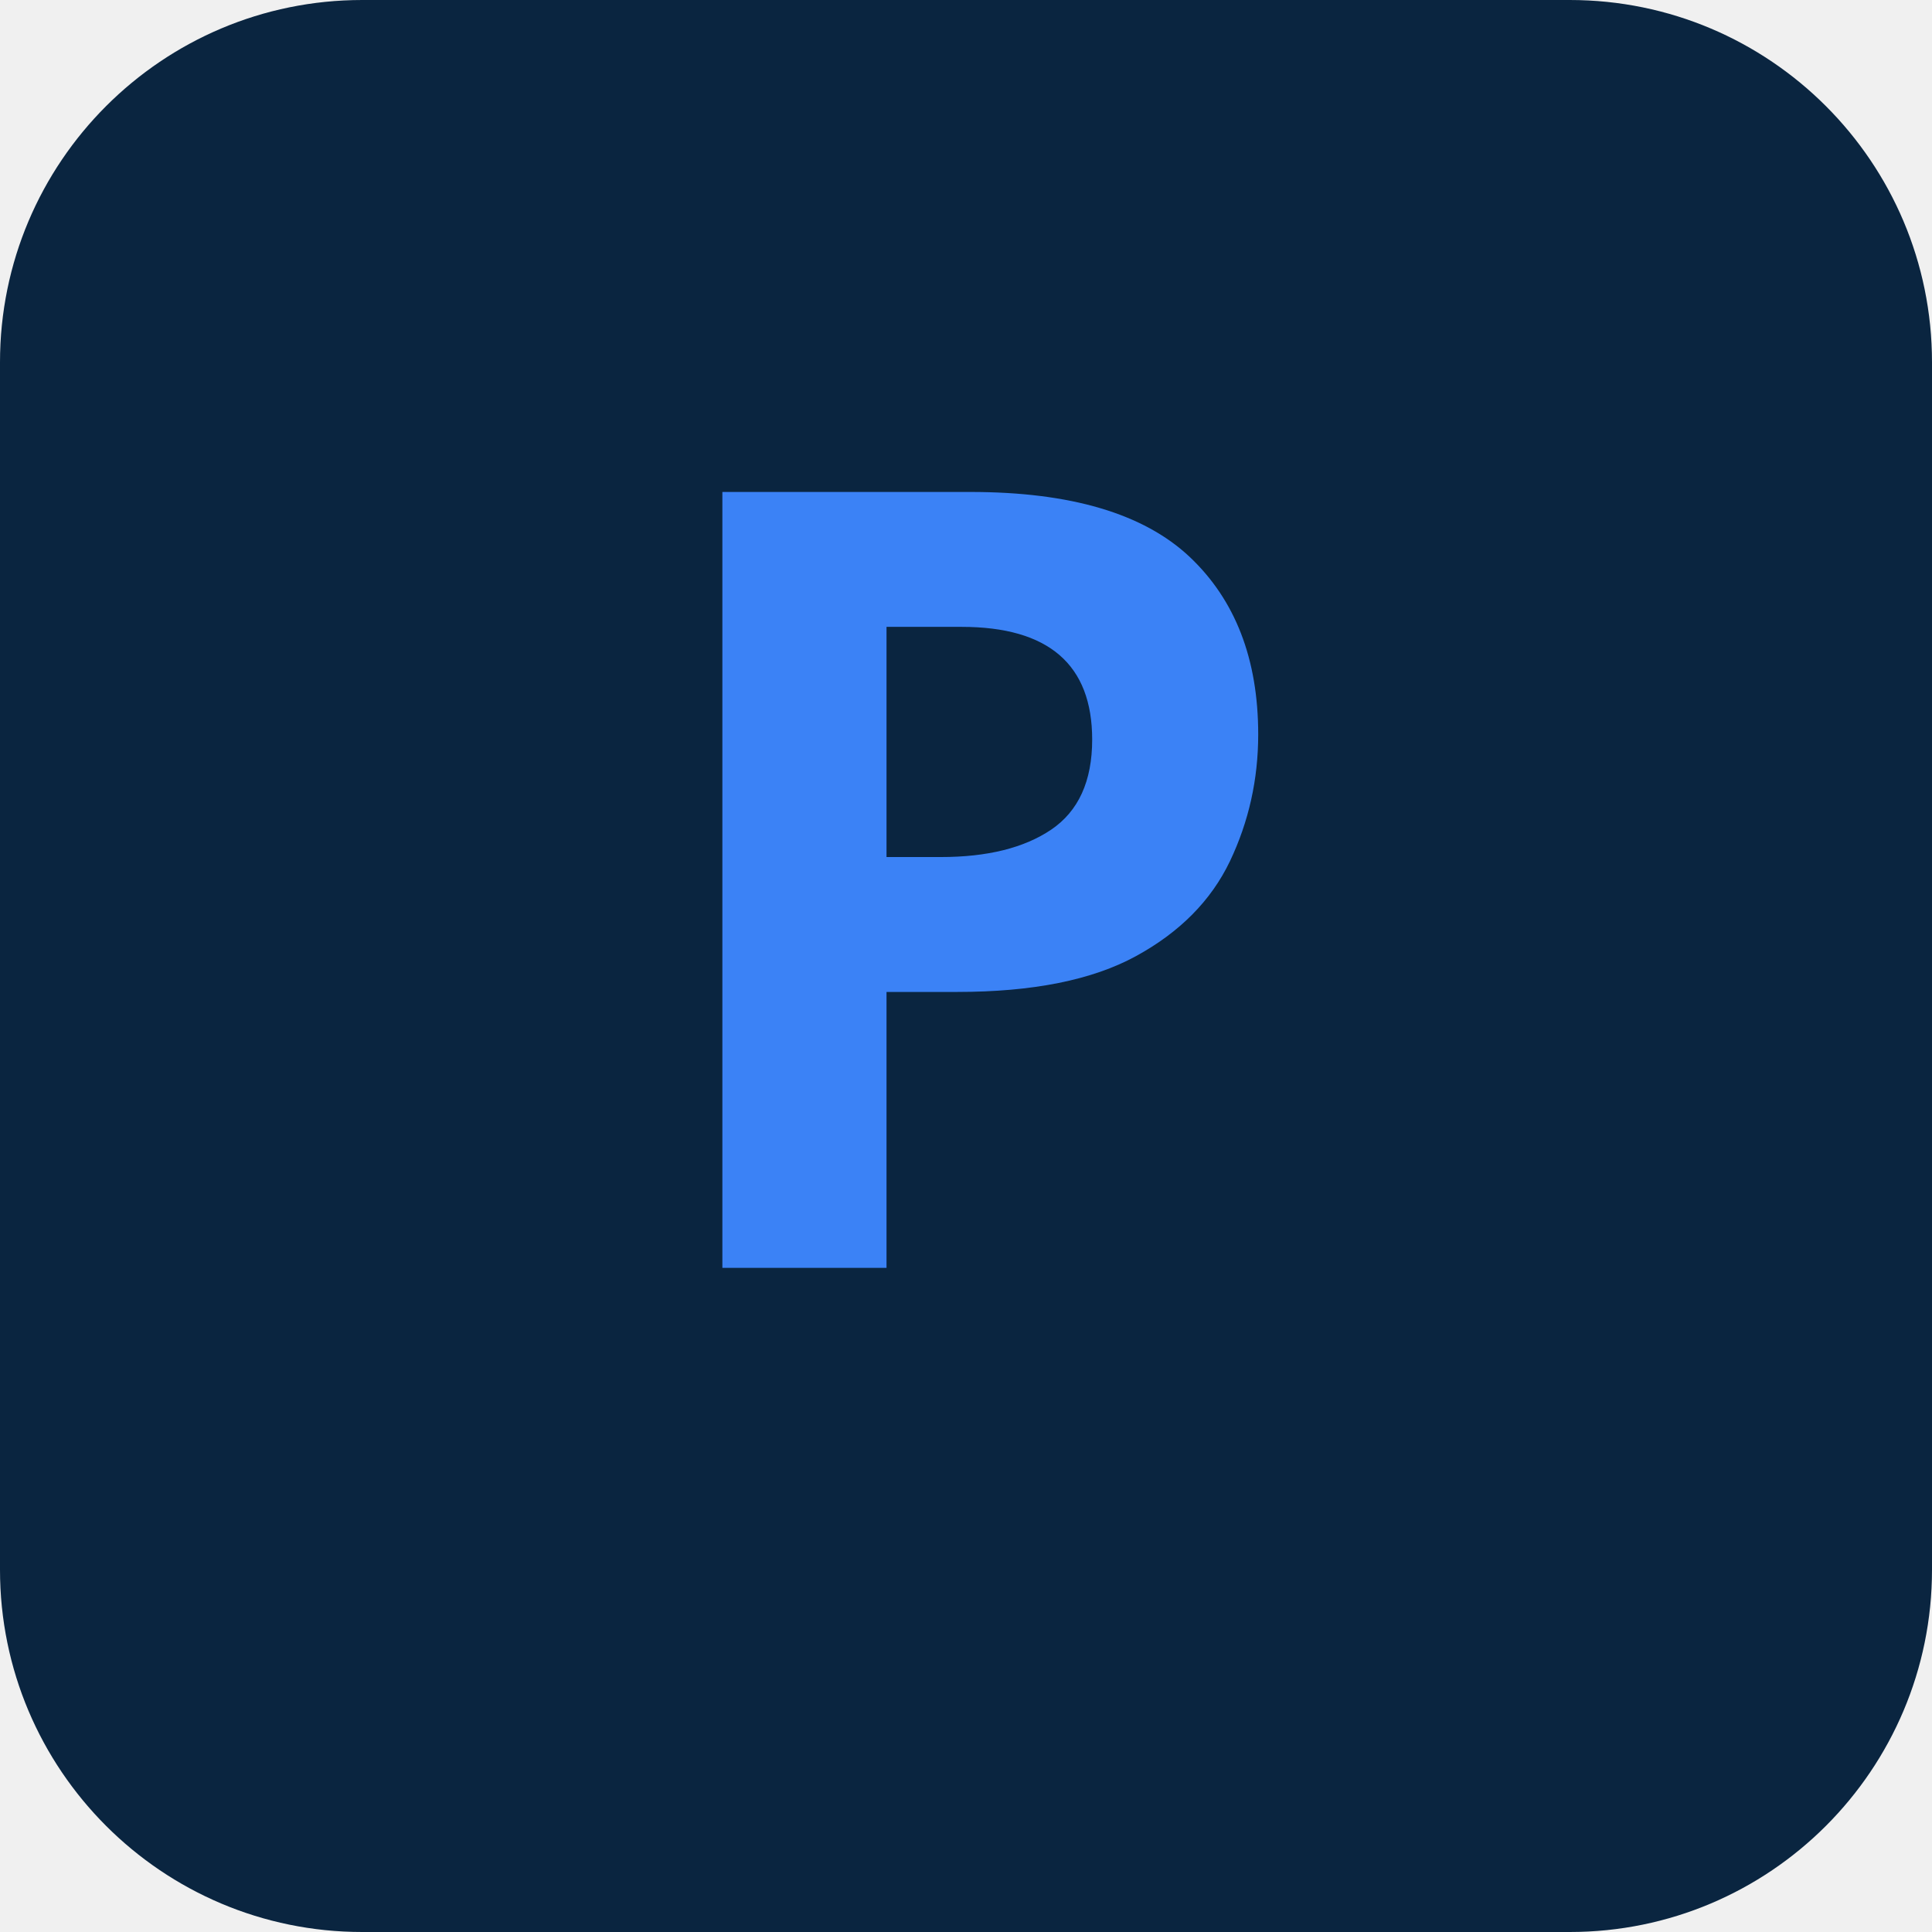
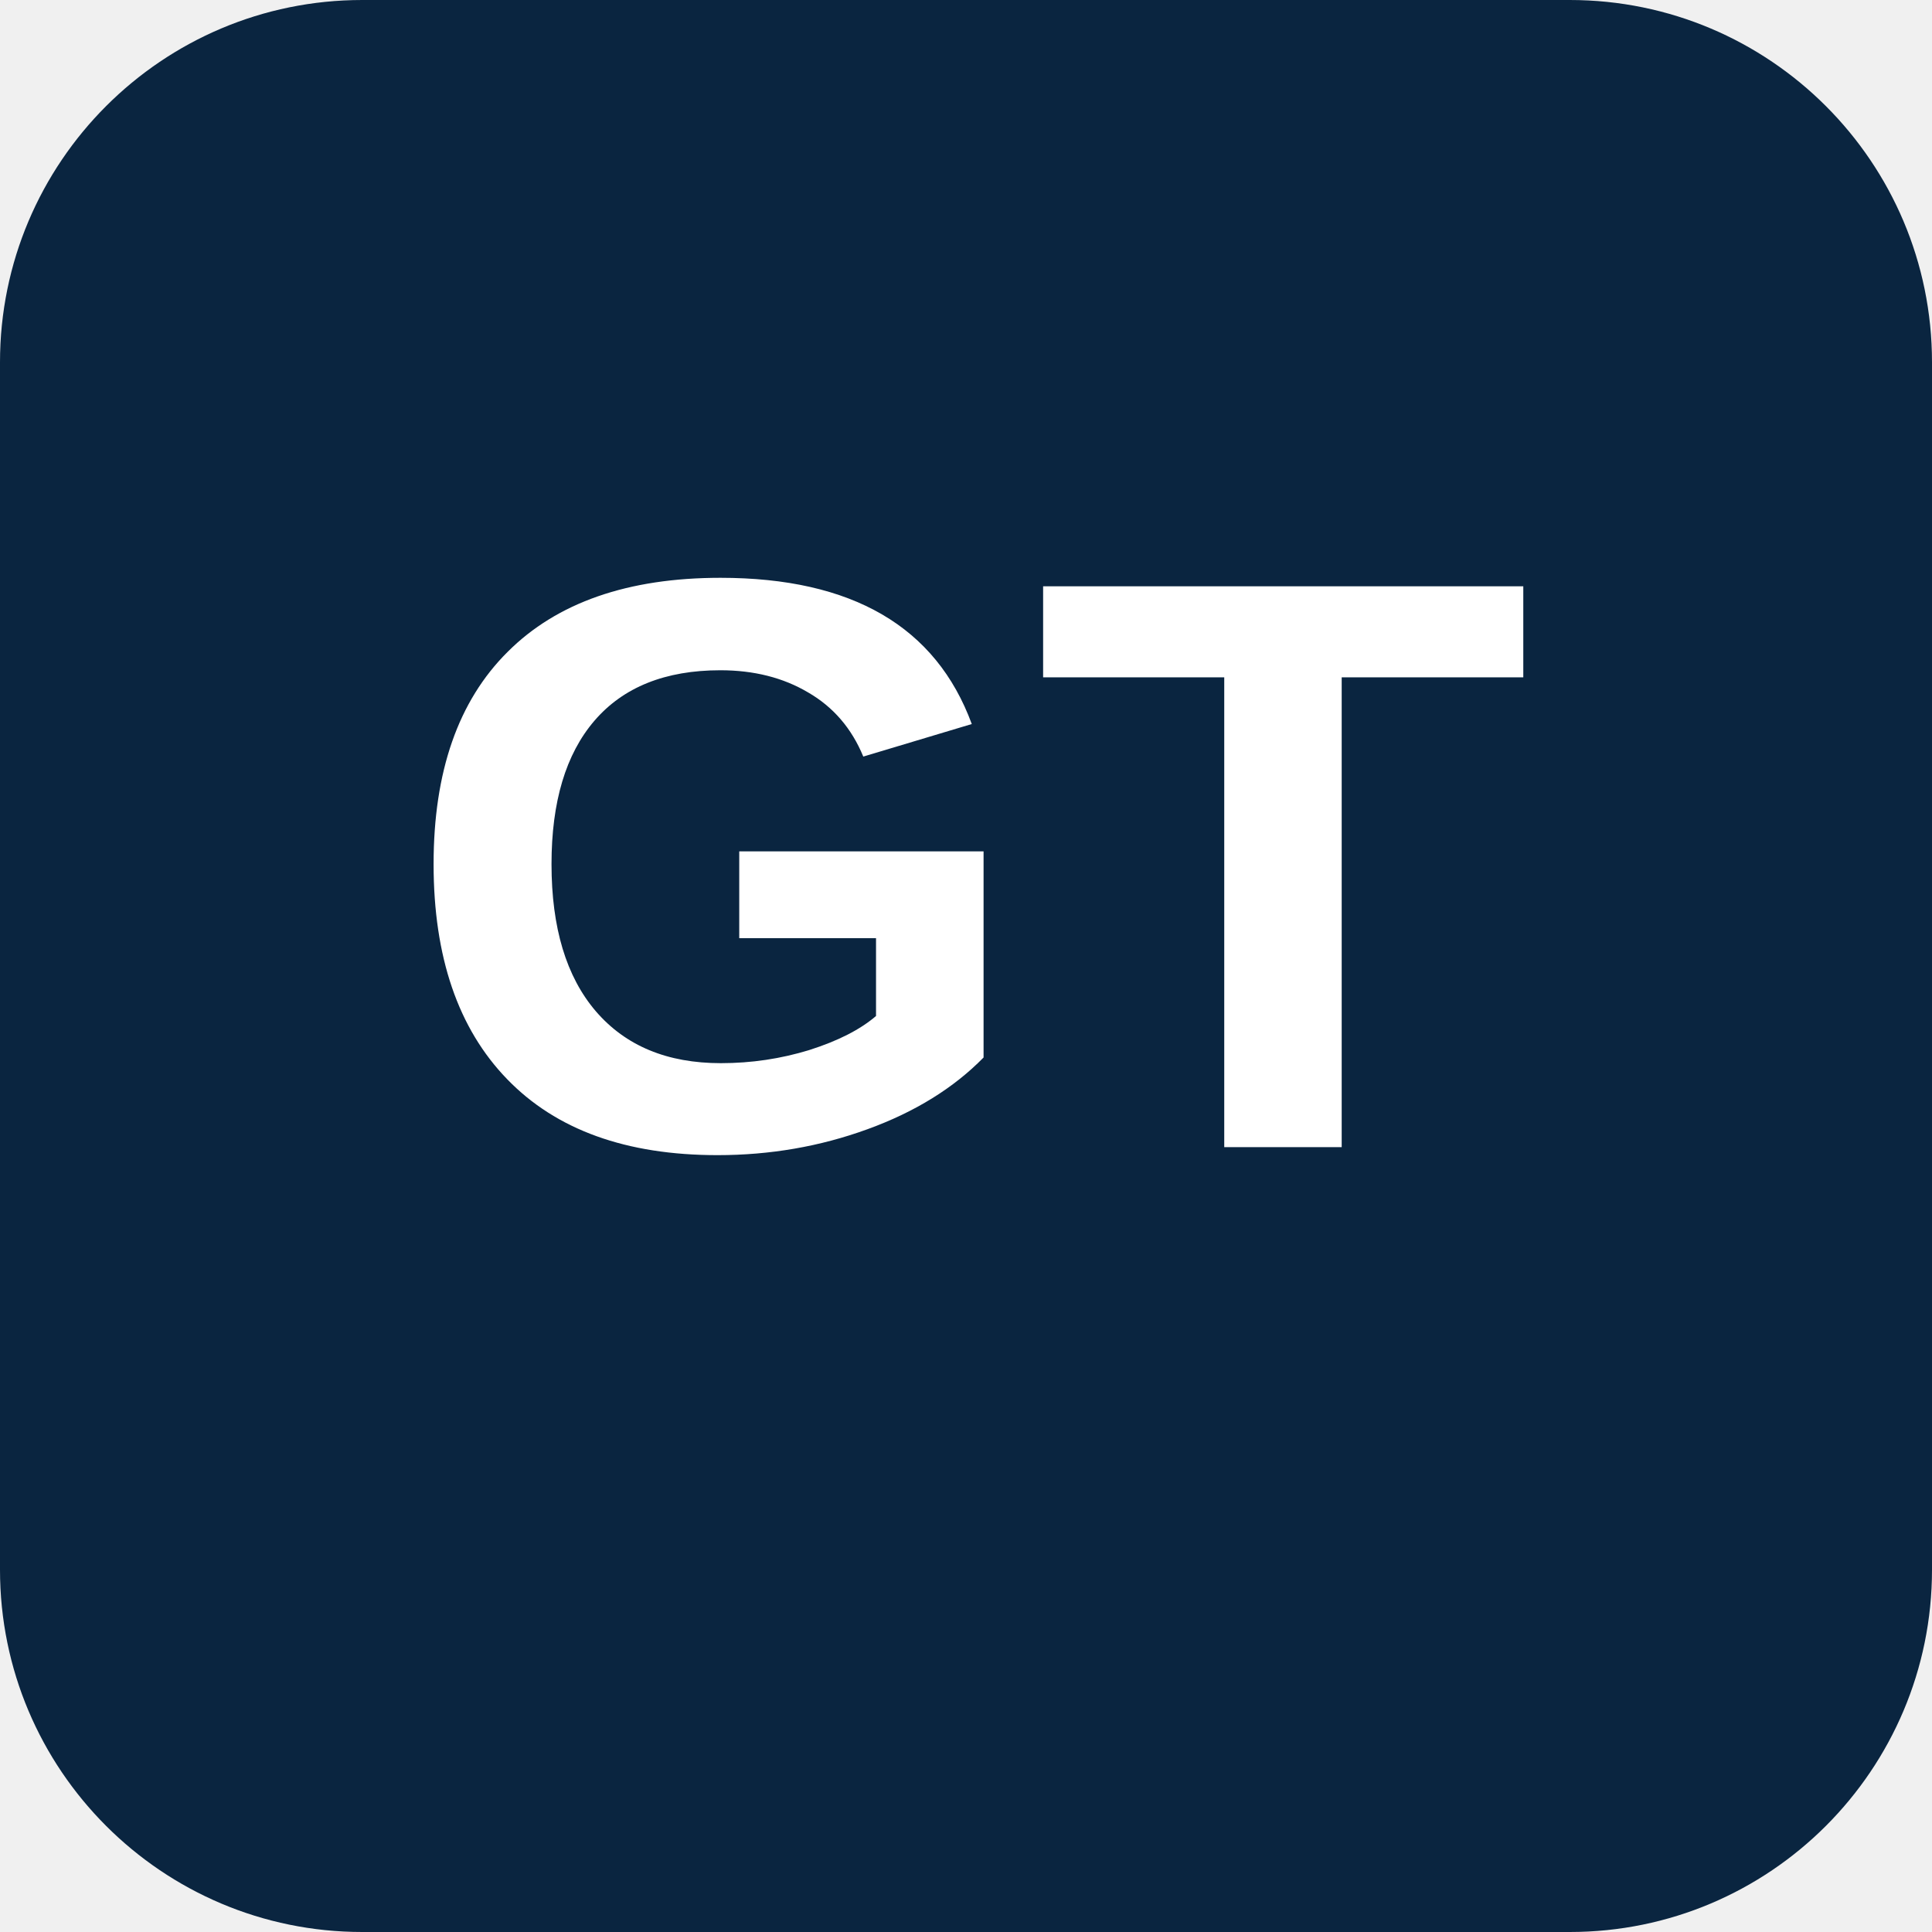
- <svg xmlns="http://www.w3.org/2000/svg" viewBox="0 0 64 64">
+ <svg xmlns="http://www.w3.org/2000/svg" viewBox="0 0 64 64" width="64" height="64">
  <rect width="64" height="64" rx="12" fill="#0A2540" />
-   <text x="32" y="42" font-family="system-ui,sans-serif" font-size="36" font-weight="700" text-anchor="middle" fill="#3B82F6">P</text>
+   <text x="32" y="38" font-family="Arial,Helvetica,sans-serif" font-size="27" font-weight="900" text-anchor="middle" fill="#FFFFFF">GT</text>
</svg>
